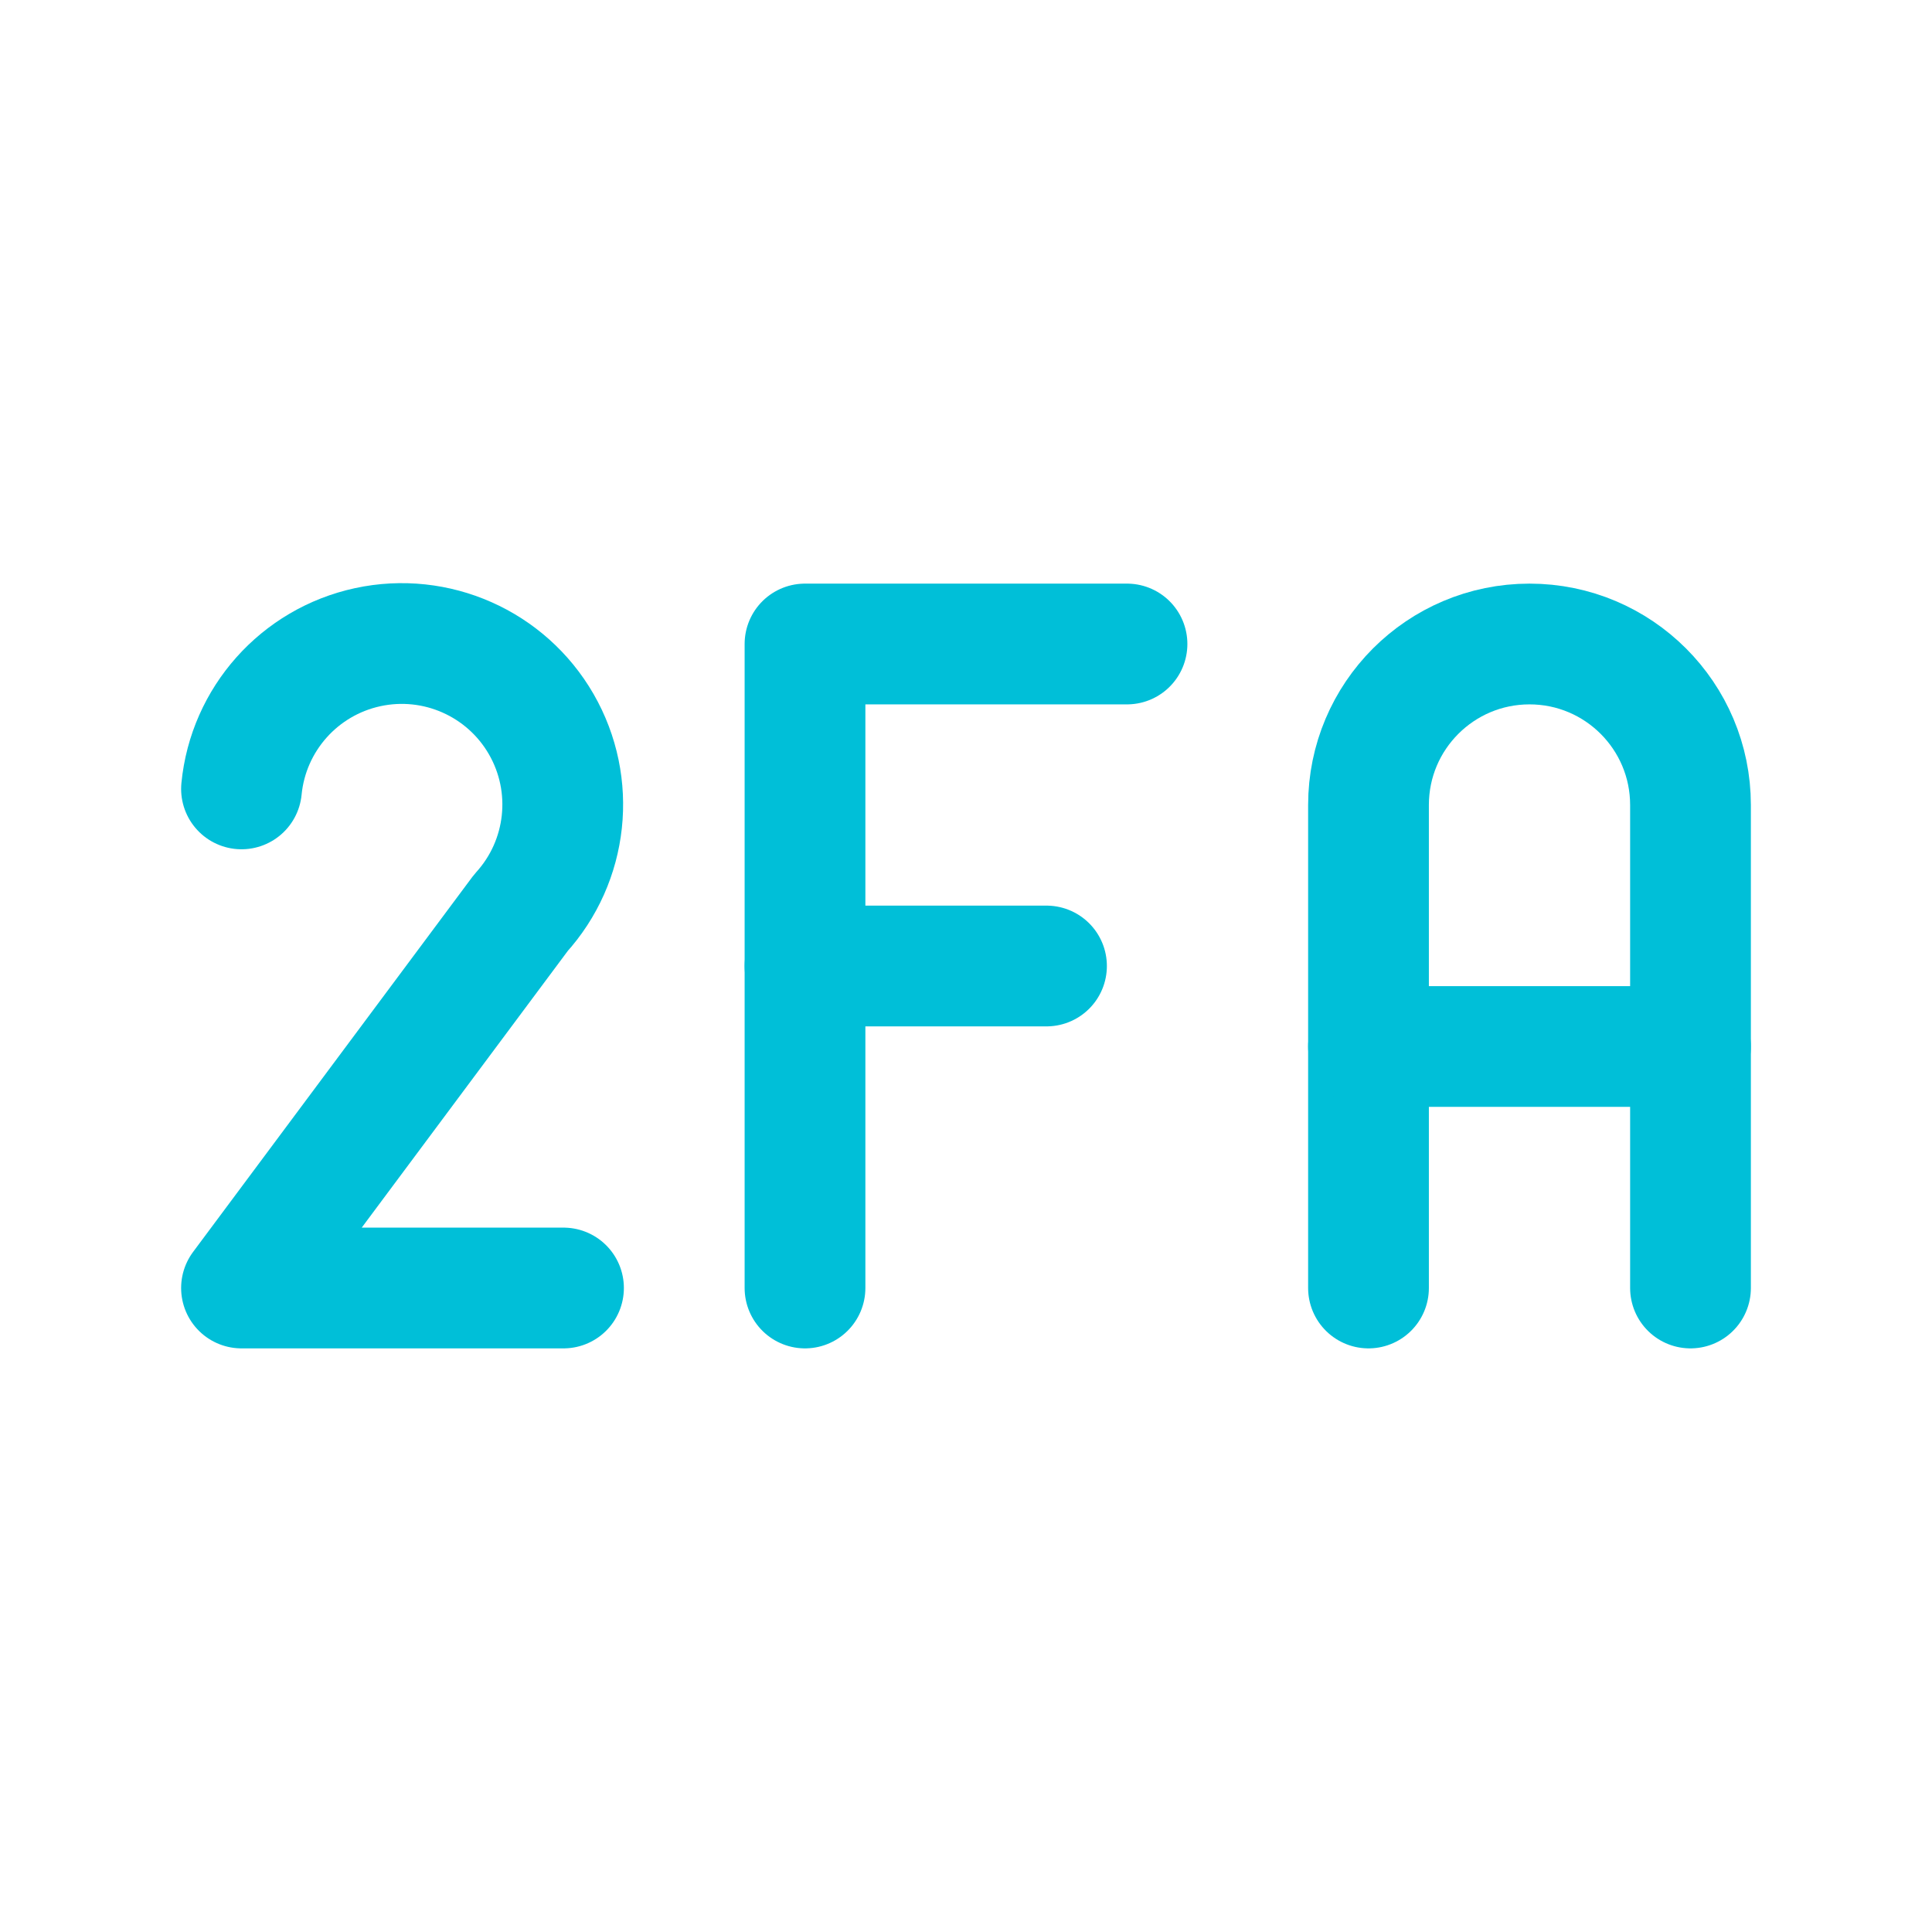
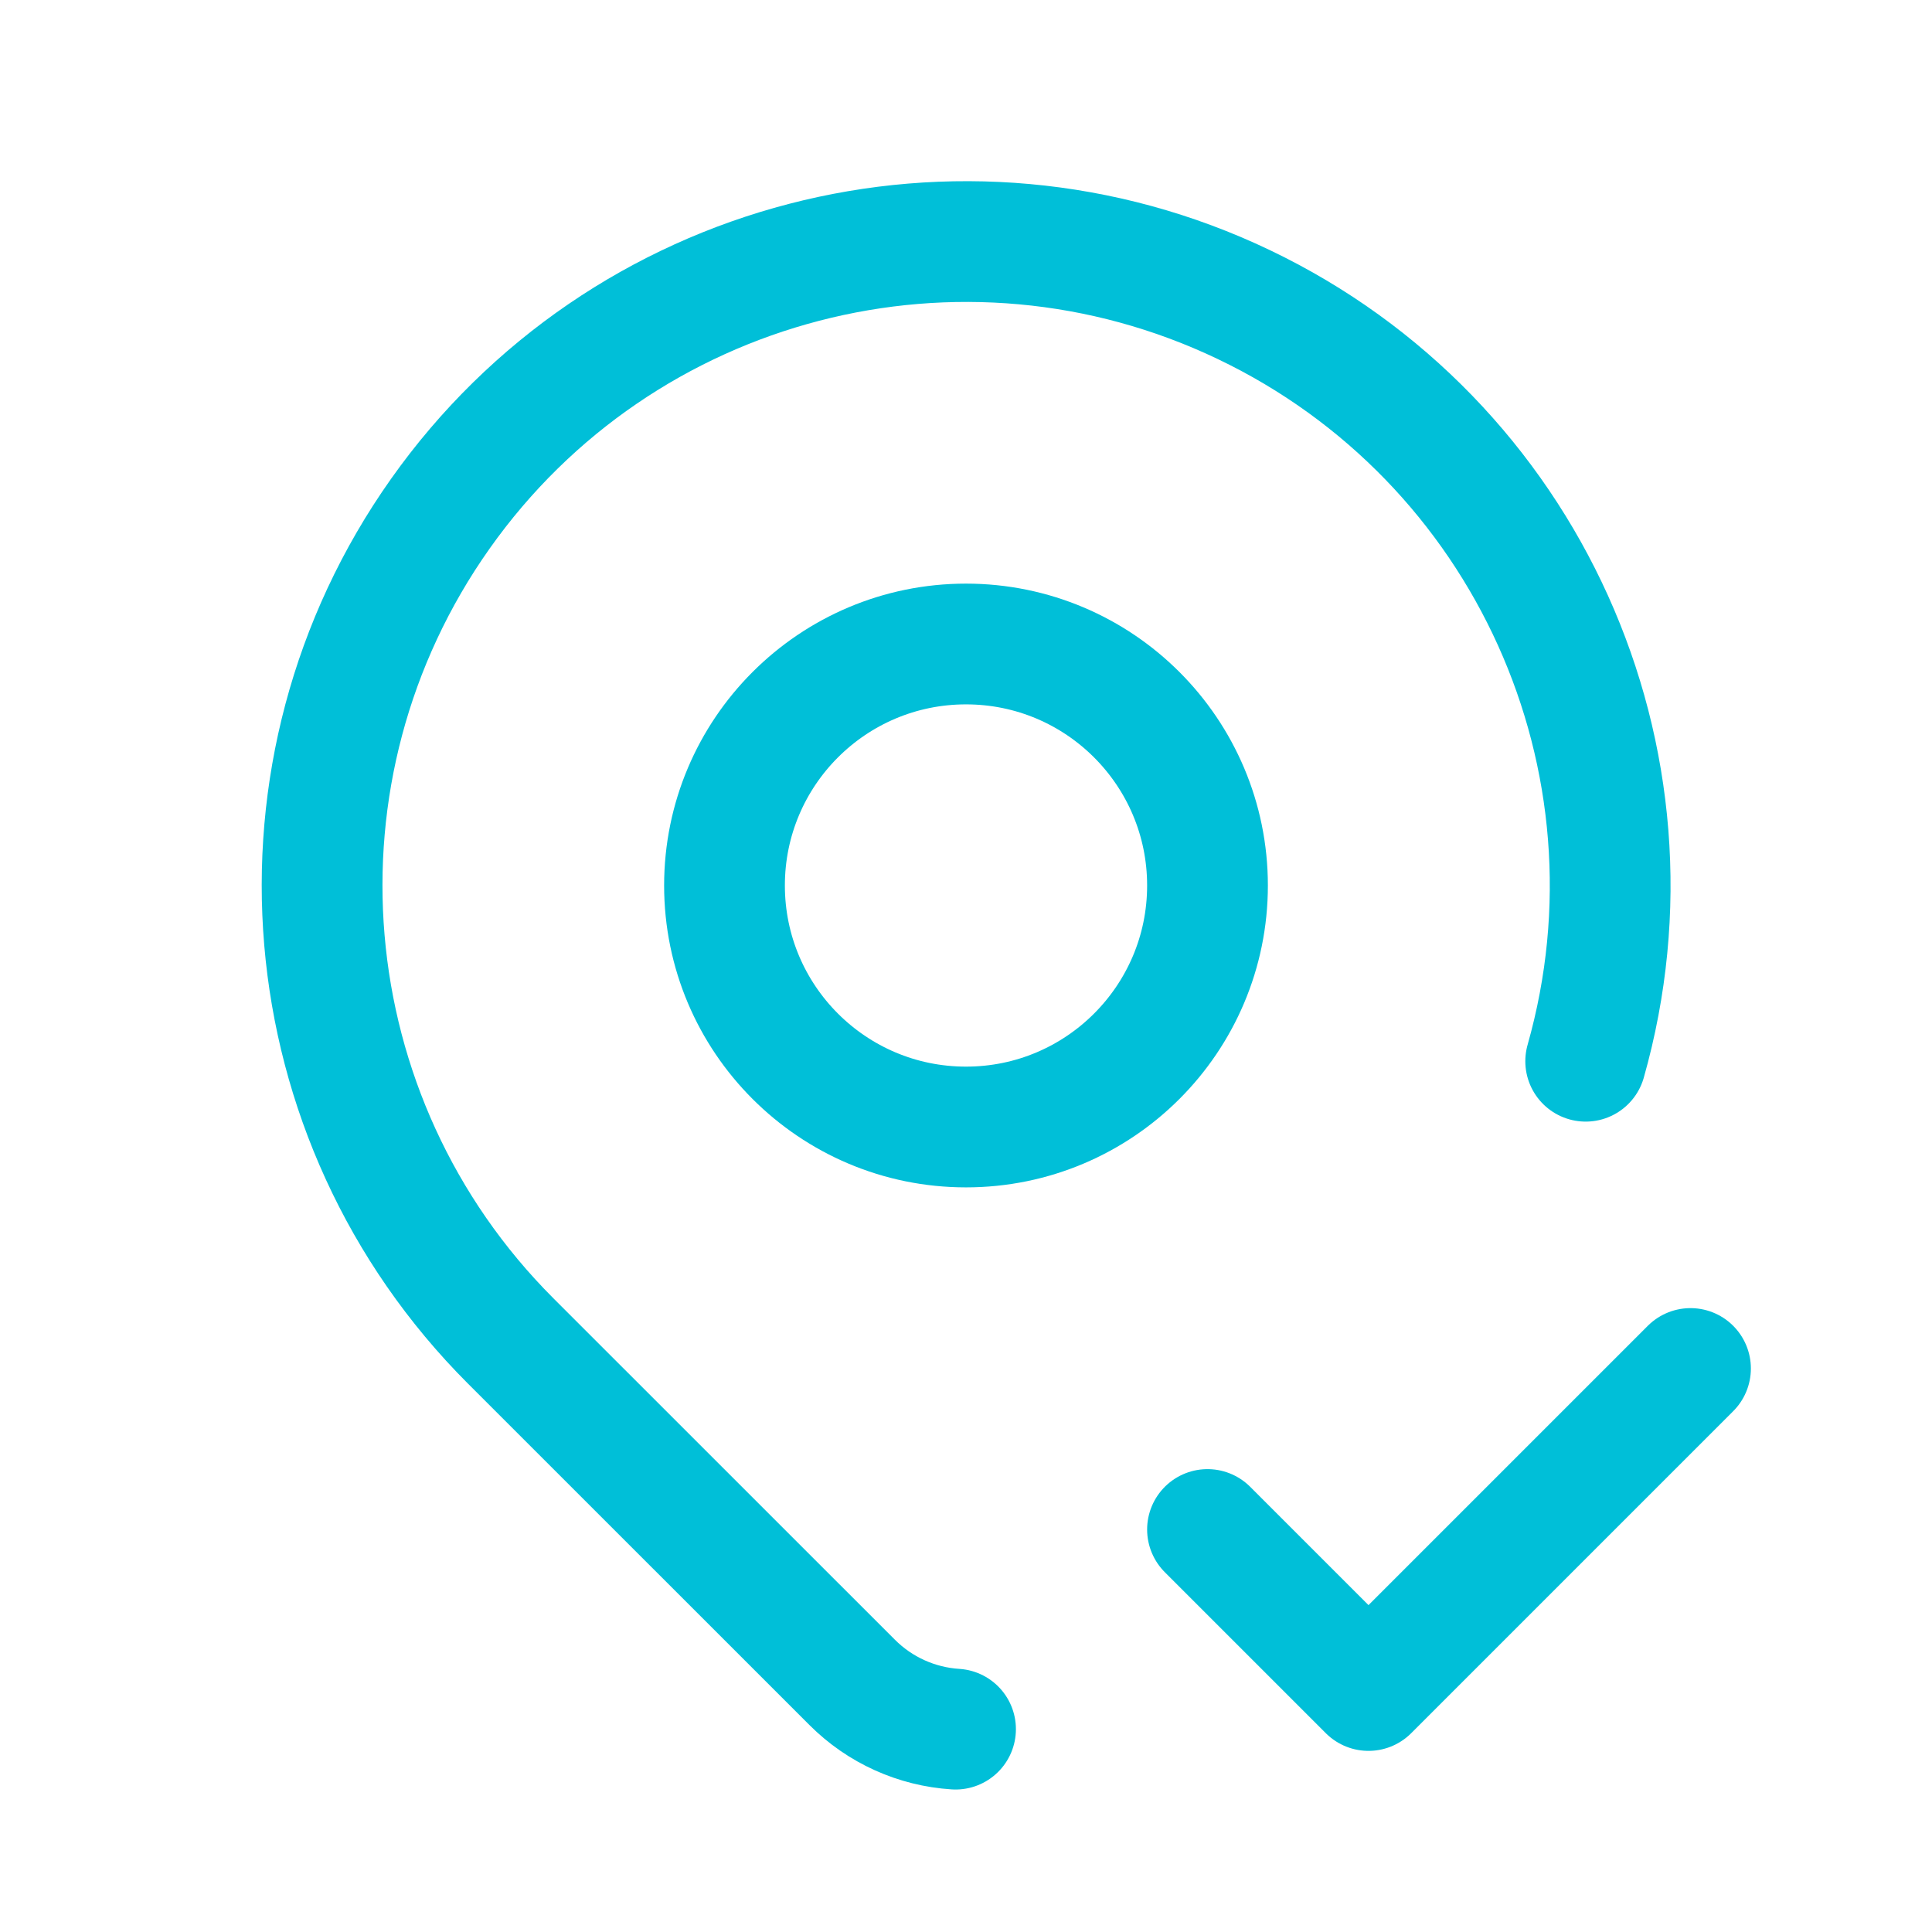
- <svg xmlns="http://www.w3.org/2000/svg" class="icon icon-tabler icon-tabler-2fa" width="44" height="44" viewBox="0 0 24 24" stroke-width="1.5" stroke="#00bfd8" fill="none" stroke-linecap="round" stroke-linejoin="round">
+ <svg xmlns="http://www.w3.org/2000/svg" class="icon icon-tabler icon-tabler-map-pin-check" width="44" height="44" viewBox="0 0 24 24" stroke-width="1.5" stroke="#00bfd8" fill="none" stroke-linecap="round" stroke-linejoin="round">
  <path stroke="none" d="M0 0h24v24H0z" fill="none" />
-   <path d="M7 16h-4l3.47 -4.66a2 2 0 1 0 -3.47 -1.54" />
-   <path d="M10 16v-8h4" />
-   <path d="M10 12l3 0" />
-   <path d="M17 16v-6a2 2 0 0 1 4 0v6" />
-   <path d="M17 13l4 0" />
+   <path d="M9 11a3 3 0 1 0 6 0a3 3 0 0 0 -6 0" />
+   <path d="M11.87 21.48a1.992 1.992 0 0 1 -1.283 -.58l-4.244 -4.243a8 8 0 1 1 13.355 -3.474" />
+   <path d="M15 19l2 2l4 -4" />
</svg>
